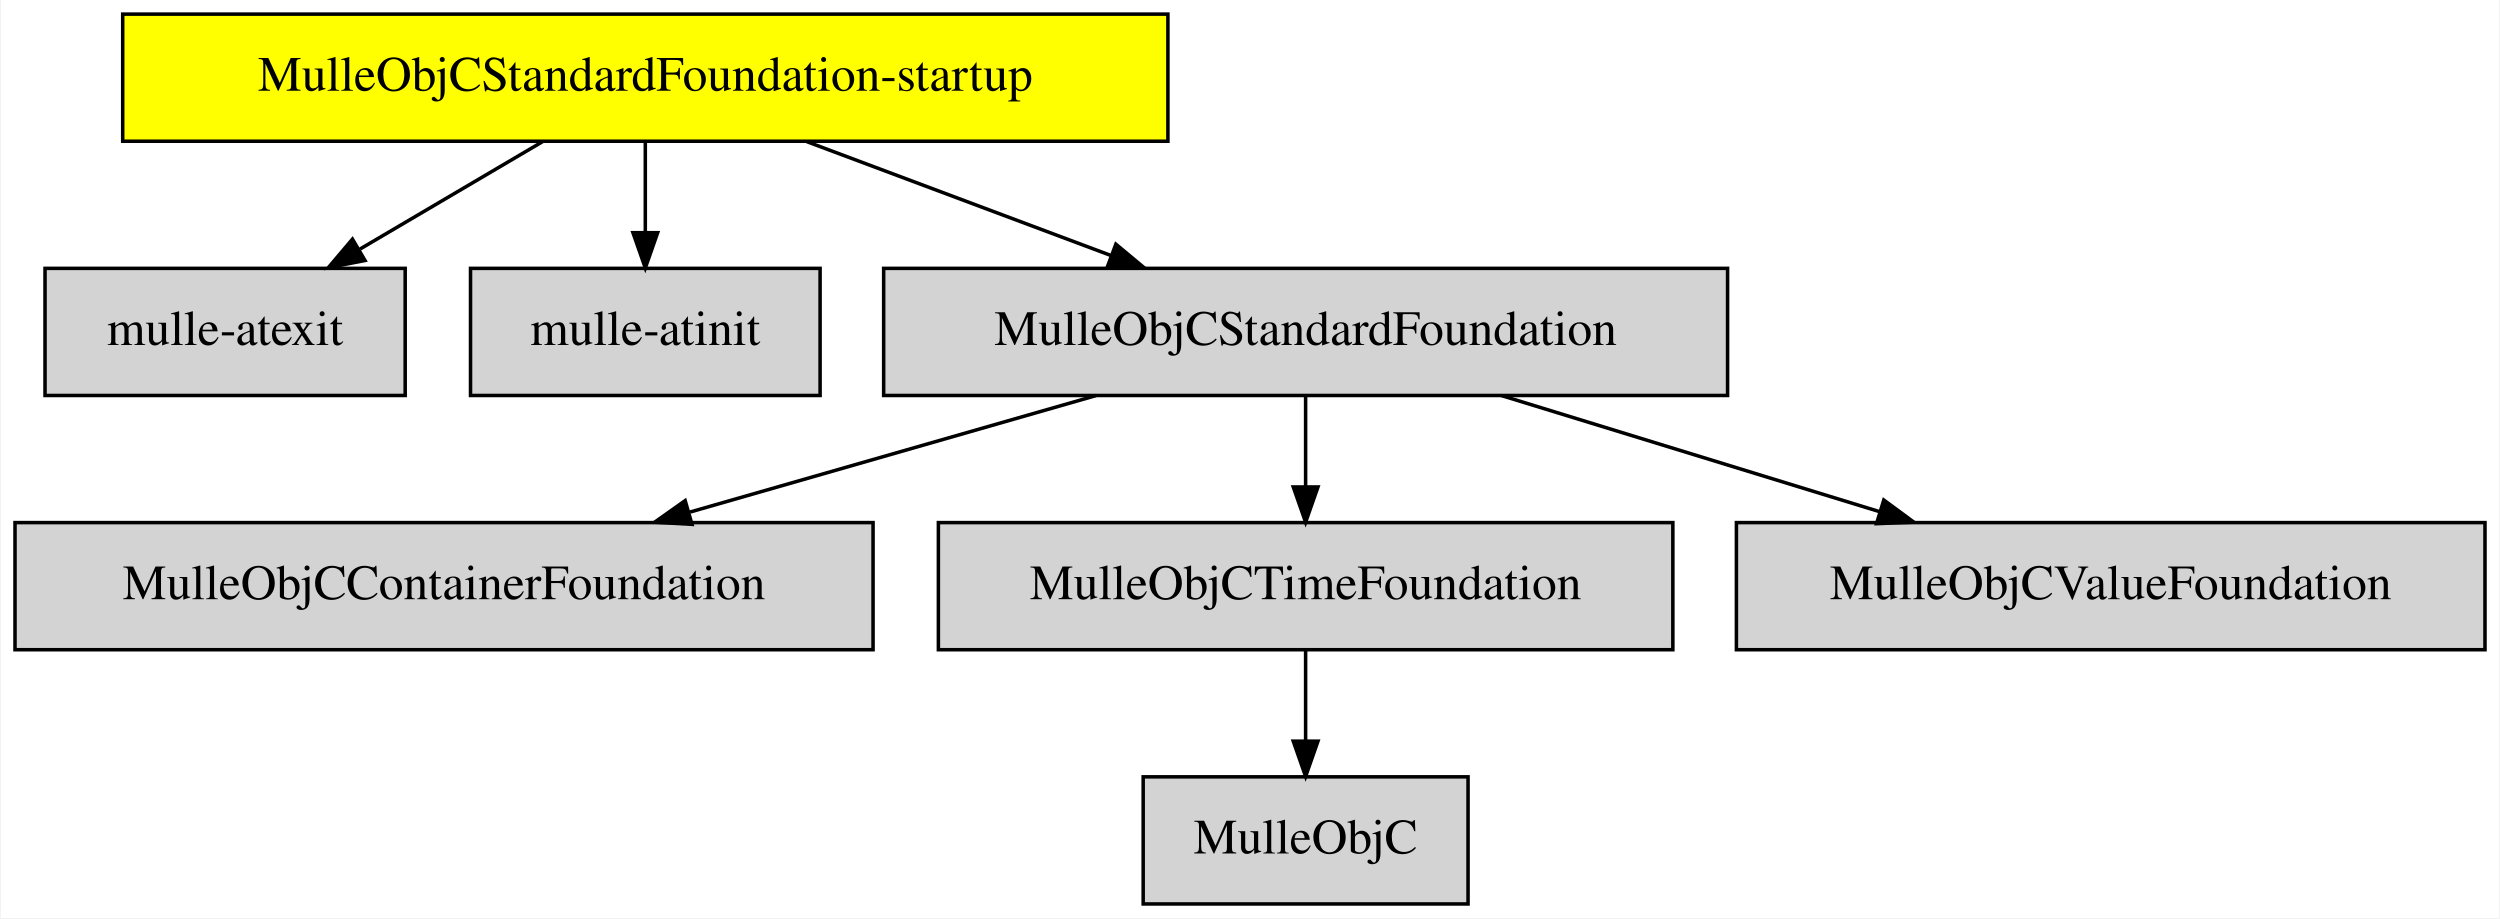
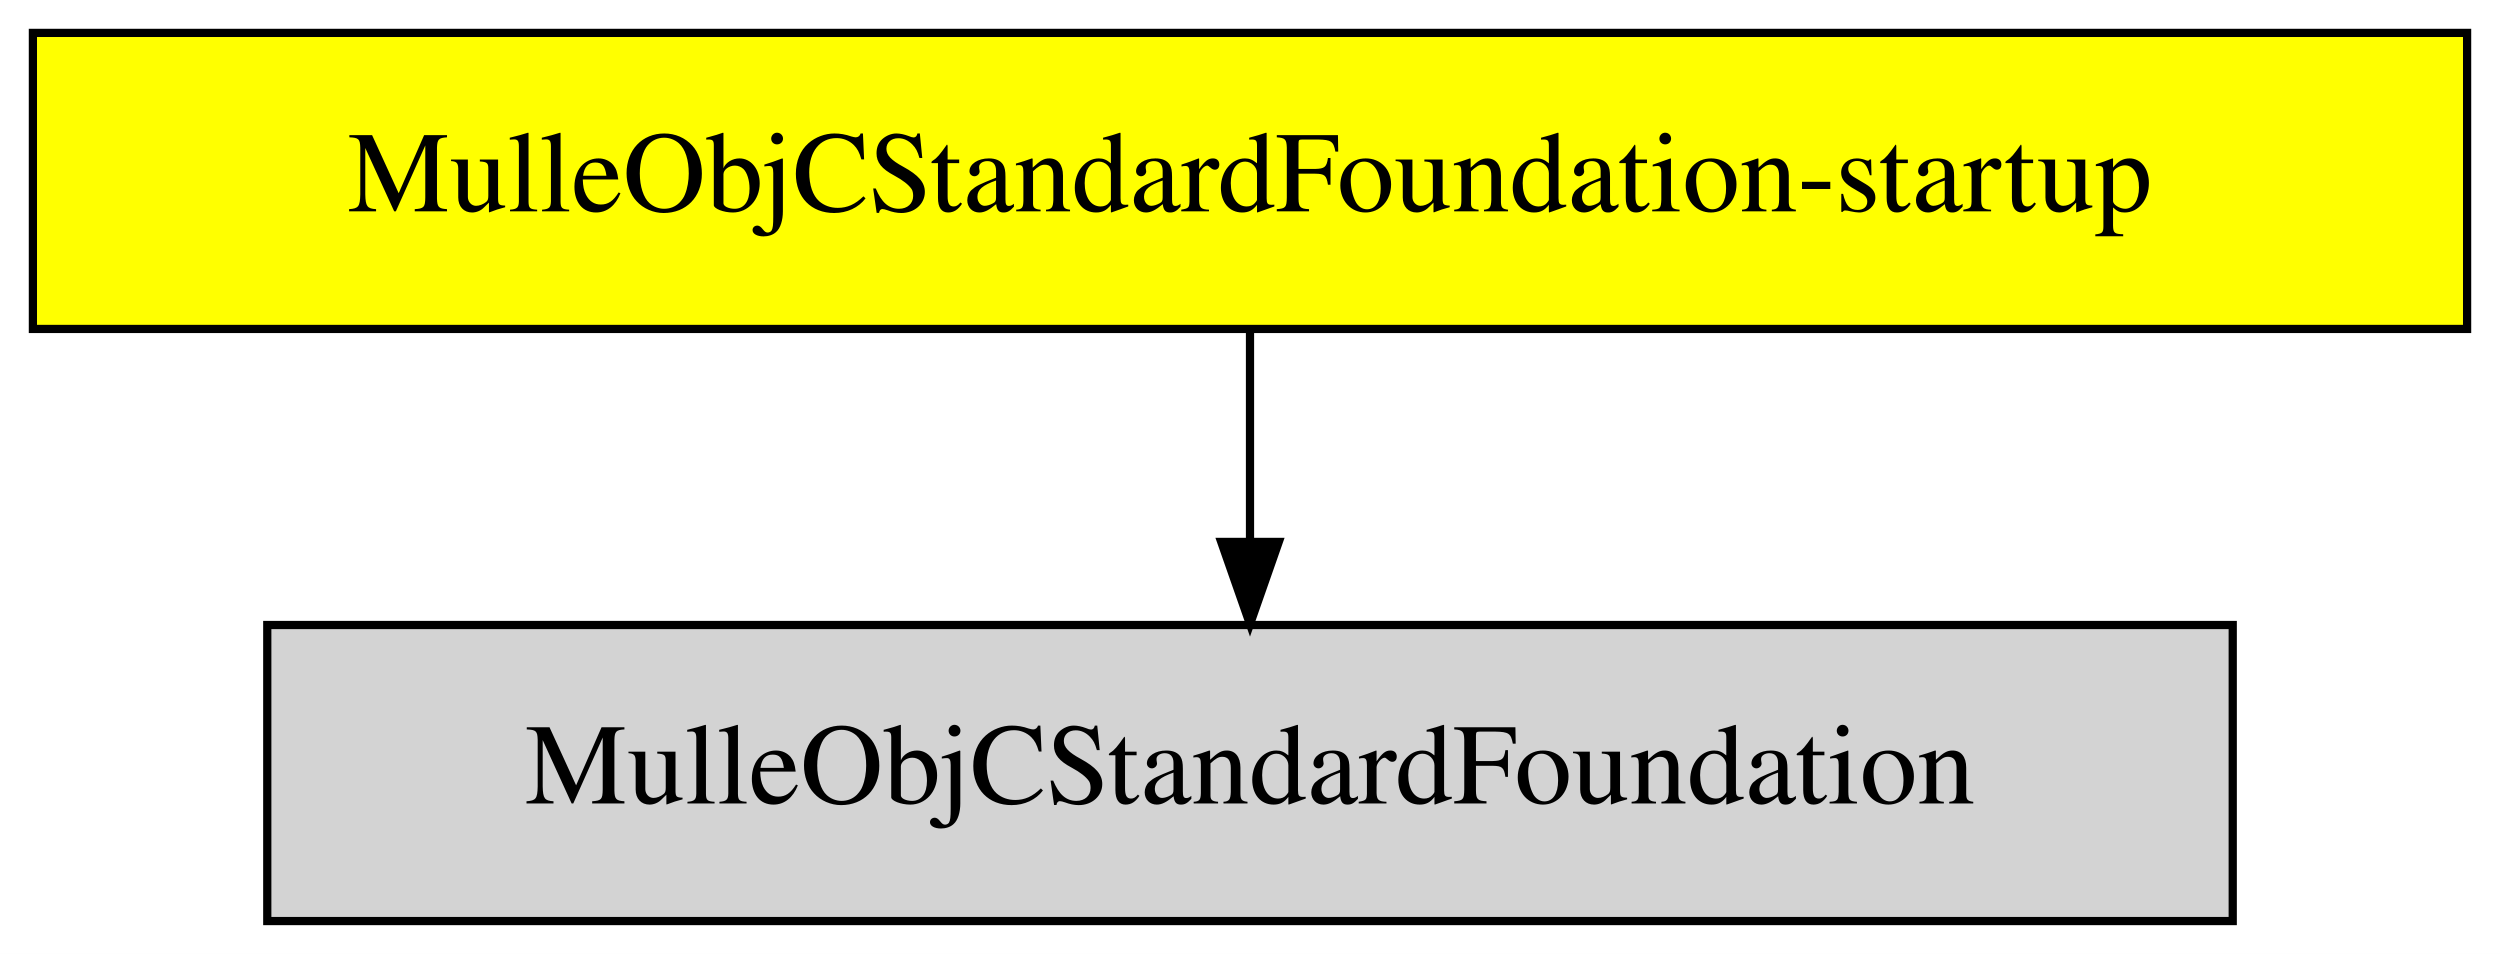
- <svg xmlns="http://www.w3.org/2000/svg" xmlns:xlink="http://www.w3.org/1999/xlink" width="708pt" height="260pt" viewBox="0.00 0.00 707.50 260.00">
-   <g id="graph0" class="graph" transform="scale(1 1) rotate(0) translate(4 256)">
-     <polygon fill="white" stroke="transparent" points="-4,4 -4,-256 703.5,-256 703.5,4 -4,4" />
+ <svg xmlns="http://www.w3.org/2000/svg" xmlns:xlink="http://www.w3.org/1999/xlink" width="304pt" height="116pt" viewBox="0.00 0.00 304.00 116.00">
+   <g id="graph0" class="graph" transform="scale(1 1) rotate(0) translate(4 112)">
+     <polygon fill="white" stroke="transparent" points="-4,4 -4,-112 300,-112 300,4 -4,4" />
    <g id="node1" class="node">
-       <polygon fill="yellow" stroke="black" points="326.5,-252 30.5,-252 30.5,-216 326.5,-216 326.5,-252" />
-       <text text-anchor="middle" x="178.5" y="-230.3" font-family="Times,serif" font-size="14.00">MulleObjCStandardFoundation-startup</text>
+       <polygon fill="yellow" stroke="black" points="296,-108 0,-108 0,-72 296,-72 296,-108" />
+       <text text-anchor="middle" x="148" y="-86.3" font-family="Times,serif" font-size="14.00">MulleObjCStandardFoundation-startup</text>
    </g>
    <g id="node2" class="node">
      <g id="a_node2">
-         <a xlink:href="https://github.com/mulle-core/mulle-atexit" xlink:title="mulle-atexit">
-           <polygon fill="lightgrey" stroke="black" points="110.5,-180 8.5,-180 8.5,-144 110.5,-144 110.5,-180" />
-           <text text-anchor="middle" x="59.5" y="-158.3" font-family="Times,serif" font-size="14.00">mulle-atexit</text>
-         </a>
-       </g>
-     </g>
-     <g id="edge4" class="edge">
-       <path fill="none" stroke="black" d="M149.39,-215.88C133.83,-206.72 114.48,-195.34 97.72,-185.48" />
-       <polygon fill="black" stroke="black" points="99.12,-182.24 88.72,-180.19 95.57,-188.28 99.12,-182.24" />
-     </g>
-     <g id="node3" class="node">
-       <g id="a_node3">
-         <a xlink:href="https://github.com/mulle-core/mulle-atinit" xlink:title="mulle-atinit">
-           <polygon fill="lightgrey" stroke="black" points="228,-180 129,-180 129,-144 228,-144 228,-180" />
-           <text text-anchor="middle" x="178.5" y="-158.3" font-family="Times,serif" font-size="14.00">mulle-atinit</text>
-         </a>
-       </g>
-     </g>
-     <g id="edge5" class="edge">
-       <path fill="none" stroke="black" d="M178.5,-215.7C178.5,-207.98 178.5,-198.71 178.5,-190.11" />
-       <polygon fill="black" stroke="black" points="182,-190.1 178.5,-180.1 175,-190.1 182,-190.1" />
-     </g>
-     <g id="node6" class="node">
-       <g id="a_node6">
        <a xlink:href="https://github.com/MulleFoundation/MulleObjCStandardFoundation" xlink:title="MulleObjCStandardFoundation">
-           <polygon fill="lightgrey" stroke="black" points="485,-180 246,-180 246,-144 485,-144 485,-180" />
-           <text text-anchor="middle" x="365.5" y="-158.3" font-family="Times,serif" font-size="14.00">MulleObjCStandardFoundation</text>
-         </a>
-       </g>
-     </g>
-     <g id="edge6" class="edge">
-       <path fill="none" stroke="black" d="M224.25,-215.88C250.26,-206.14 283.03,-193.87 310.45,-183.61" />
-       <polygon fill="black" stroke="black" points="311.76,-186.85 319.9,-180.07 309.31,-180.3 311.76,-186.85" />
-     </g>
-     <g id="node4" class="node">
-       <g id="a_node4">
-         <a xlink:href="https://github.com/MulleFoundation/MulleObjCContainerFoundation" xlink:title="MulleObjCContainerFoundation">
-           <polygon fill="lightgrey" stroke="black" points="243,-108 0,-108 0,-72 243,-72 243,-108" />
-           <text text-anchor="middle" x="121.5" y="-86.3" font-family="Times,serif" font-size="14.00">MulleObjCContainerFoundation</text>
-         </a>
-       </g>
-     </g>
-     <g id="node5" class="node">
-       <g id="a_node5">
-         <a xlink:href="https://github.com/mulle-objc/MulleObjC" xlink:title="MulleObjC">
-           <polygon fill="lightgrey" stroke="black" points="411.5,-36 319.5,-36 319.5,0 411.5,0 411.5,-36" />
-           <text text-anchor="middle" x="365.5" y="-14.3" font-family="Times,serif" font-size="14.00">MulleObjC</text>
+           <polygon fill="lightgrey" stroke="black" points="267.5,-36 28.5,-36 28.5,0 267.5,0 267.5,-36" />
+           <text text-anchor="middle" x="148" y="-14.3" font-family="Times,serif" font-size="14.00">MulleObjCStandardFoundation</text>
        </a>
      </g>
    </g>
    <g id="edge1" class="edge">
-       <path fill="none" stroke="black" d="M306.12,-143.97C271.44,-134.01 227.49,-121.41 191.17,-110.99" />
-       <polygon fill="black" stroke="black" points="191.72,-107.5 181.14,-108.11 189.79,-114.23 191.72,-107.5" />
-     </g>
-     <g id="node7" class="node">
-       <g id="a_node7">
-         <a xlink:href="https://github.com/MulleFoundation/MulleObjCTimeFoundation" xlink:title="MulleObjCTimeFoundation">
-           <polygon fill="lightgrey" stroke="black" points="469.5,-108 261.5,-108 261.5,-72 469.5,-72 469.5,-108" />
-           <text text-anchor="middle" x="365.5" y="-86.3" font-family="Times,serif" font-size="14.00">MulleObjCTimeFoundation</text>
-         </a>
-       </g>
-     </g>
-     <g id="edge2" class="edge">
-       <path fill="none" stroke="black" d="M365.5,-143.7C365.5,-135.98 365.5,-126.71 365.5,-118.11" />
-       <polygon fill="black" stroke="black" points="369,-118.1 365.5,-108.1 362,-118.1 369,-118.1" />
-     </g>
-     <g id="node8" class="node">
-       <g id="a_node8">
-         <a xlink:href="https://github.com/MulleFoundation/MulleObjCValueFoundation" xlink:title="MulleObjCValueFoundation">
-           <polygon fill="lightgrey" stroke="black" points="699.5,-108 487.5,-108 487.5,-72 699.5,-72 699.5,-108" />
-           <text text-anchor="middle" x="593.5" y="-86.3" font-family="Times,serif" font-size="14.00">MulleObjCValueFoundation</text>
-         </a>
-       </g>
-     </g>
-     <g id="edge3" class="edge">
-       <path fill="none" stroke="black" d="M420.98,-143.97C453.26,-134.06 494.11,-121.51 527.96,-111.12" />
-       <polygon fill="black" stroke="black" points="529.24,-114.39 537.77,-108.11 527.18,-107.7 529.24,-114.39" />
-     </g>
-     <g id="edge7" class="edge">
-       <path fill="none" stroke="black" d="M365.5,-71.7C365.5,-63.98 365.5,-54.71 365.5,-46.11" />
-       <polygon fill="black" stroke="black" points="369,-46.1 365.5,-36.1 362,-46.1 369,-46.1" />
+       <path fill="none" stroke="black" d="M148,-71.7C148,-63.98 148,-54.71 148,-46.11" />
+       <polygon fill="black" stroke="black" points="151.5,-46.1 148,-36.1 144.5,-46.1 151.5,-46.1" />
    </g>
  </g>
</svg>
